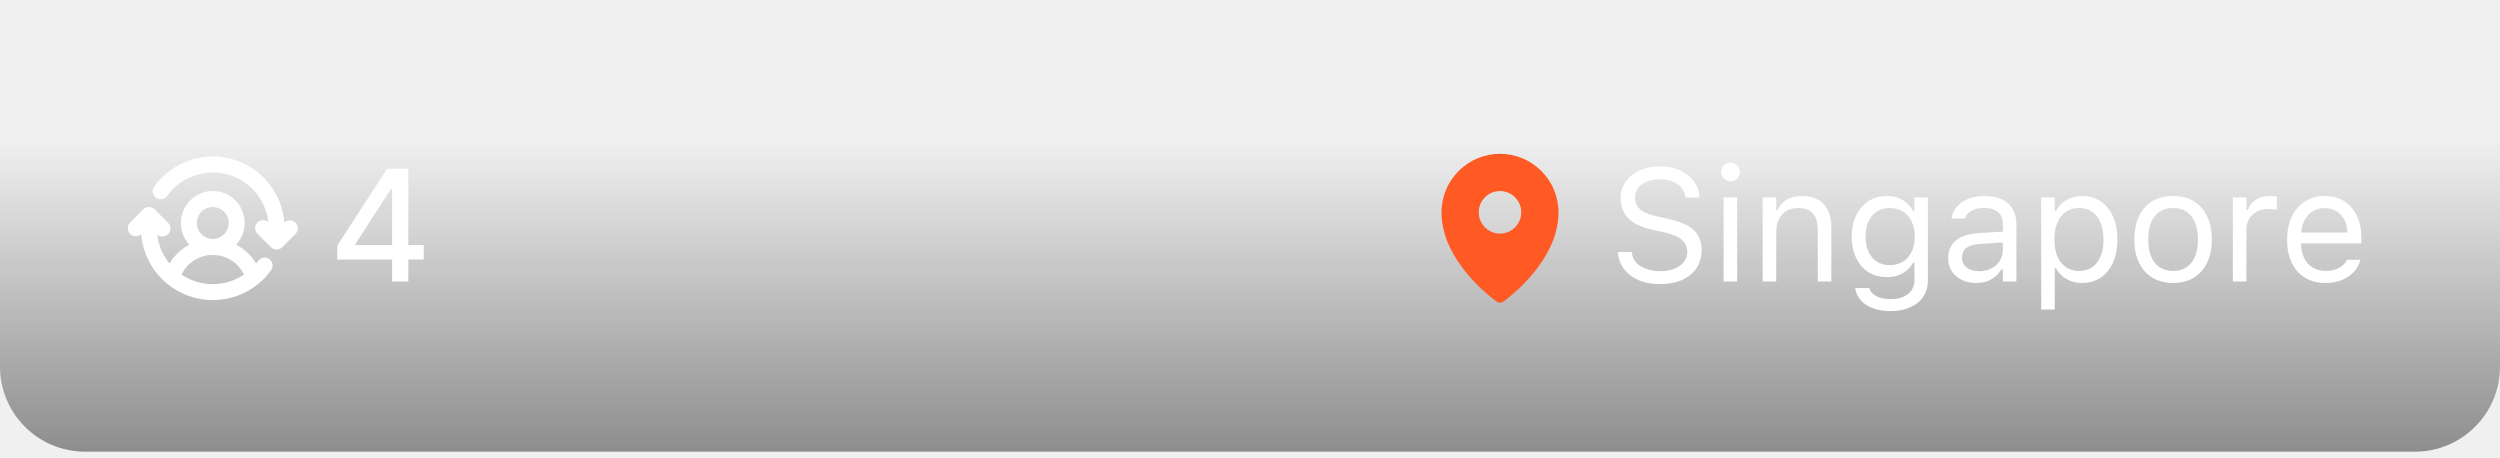
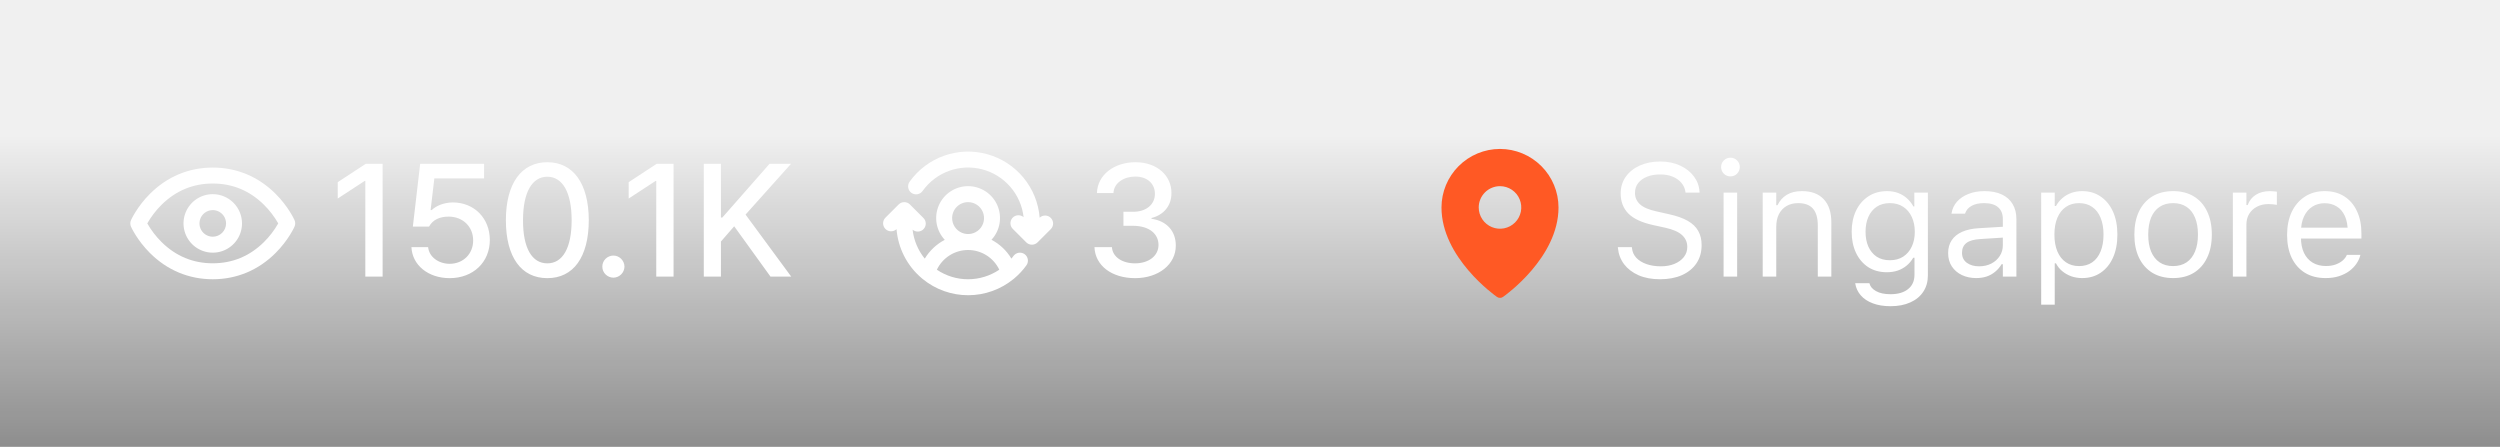
- <svg xmlns="http://www.w3.org/2000/svg" width="235" height="43" viewBox="0 0 235 43" fill="none">
-   <g clip-path="url(#clip0_722_890)">
-     <rect y="1.823" width="235" height="40.635" fill="url(#paint0_linear_722_890)" />
-     <path d="M25.312 24.349C25.232 24.292 25.142 24.251 25.046 24.228C24.95 24.206 24.851 24.202 24.753 24.218C24.656 24.234 24.563 24.269 24.479 24.321C24.395 24.373 24.322 24.441 24.265 24.521C24.204 24.607 24.14 24.69 24.074 24.771C23.625 24.018 22.976 23.404 22.199 22.998C22.597 22.57 22.861 22.035 22.958 21.459C23.056 20.883 22.984 20.291 22.75 19.756C22.516 19.22 22.131 18.765 21.642 18.445C21.153 18.126 20.581 17.956 19.997 17.956C19.413 17.957 18.842 18.128 18.354 18.449C17.865 18.77 17.481 19.226 17.249 19.762C17.016 20.298 16.945 20.89 17.044 21.465C17.143 22.041 17.408 22.575 17.807 23.003C17.031 23.409 16.382 24.019 15.928 24.768C15.293 23.99 14.896 23.045 14.784 22.046C14.933 22.174 15.126 22.238 15.322 22.224C15.517 22.211 15.7 22.122 15.83 21.976C15.961 21.83 16.029 21.639 16.021 21.443C16.012 21.247 15.927 21.063 15.784 20.929L14.534 19.679C14.465 19.609 14.382 19.553 14.291 19.516C14.2 19.478 14.102 19.458 14.003 19.458C13.904 19.458 13.807 19.478 13.715 19.516C13.624 19.553 13.541 19.609 13.472 19.679L12.222 20.929C12.086 21.07 12.01 21.258 12.011 21.454C12.012 21.649 12.089 21.837 12.226 21.977C12.364 22.116 12.55 22.196 12.746 22.2C12.941 22.204 13.131 22.131 13.274 21.998C13.345 22.882 13.589 23.743 13.994 24.533C14.399 25.322 14.955 26.024 15.631 26.598C15.667 26.635 15.706 26.668 15.749 26.696C16.954 27.678 18.462 28.212 20.016 28.209C21.571 28.206 23.076 27.666 24.278 26.68C24.306 26.66 24.333 26.638 24.358 26.614C24.782 26.256 25.16 25.848 25.483 25.398C25.541 25.318 25.582 25.227 25.605 25.131C25.628 25.035 25.631 24.936 25.615 24.838C25.599 24.741 25.564 24.648 25.512 24.564C25.46 24.48 25.392 24.407 25.312 24.349ZM20 19.458C20.297 19.458 20.587 19.546 20.833 19.711C21.08 19.876 21.272 20.11 21.386 20.384C21.499 20.658 21.529 20.96 21.471 21.251C21.413 21.542 21.27 21.809 21.061 22.019C20.851 22.229 20.584 22.372 20.293 22.429C20.002 22.487 19.7 22.458 19.426 22.344C19.152 22.23 18.918 22.038 18.753 21.792C18.588 21.545 18.5 21.255 18.5 20.958C18.5 20.56 18.658 20.179 18.939 19.898C19.221 19.616 19.602 19.458 20 19.458ZM20 26.708C18.954 26.709 17.932 26.397 17.066 25.81C17.33 25.256 17.746 24.788 18.265 24.46C18.785 24.133 19.386 23.959 20 23.959C20.614 23.959 21.215 24.133 21.735 24.46C22.254 24.788 22.669 25.256 22.934 25.81C22.067 26.395 21.045 26.707 20 26.708ZM27.78 21.989L26.53 23.239C26.461 23.309 26.378 23.364 26.287 23.402C26.196 23.44 26.098 23.459 25.999 23.459C25.901 23.459 25.803 23.44 25.712 23.402C25.62 23.364 25.538 23.309 25.468 23.239L24.218 21.989C24.075 21.855 23.99 21.67 23.982 21.475C23.973 21.279 24.041 21.087 24.172 20.942C24.303 20.796 24.485 20.706 24.681 20.693C24.876 20.68 25.069 20.744 25.218 20.871C25.1 19.816 24.665 18.822 23.97 18.019C23.276 17.216 22.354 16.643 21.326 16.375C20.299 16.107 19.215 16.156 18.216 16.517C17.218 16.878 16.352 17.533 15.734 18.396C15.678 18.479 15.605 18.55 15.521 18.605C15.437 18.66 15.343 18.697 15.244 18.715C15.145 18.733 15.044 18.73 14.946 18.708C14.848 18.686 14.755 18.644 14.674 18.586C14.592 18.527 14.524 18.453 14.471 18.367C14.419 18.281 14.384 18.186 14.37 18.087C14.355 17.987 14.36 17.886 14.386 17.789C14.411 17.692 14.455 17.601 14.516 17.521C15.323 16.397 16.455 15.548 17.759 15.089C19.064 14.63 20.478 14.583 21.81 14.954C23.143 15.325 24.329 16.096 25.209 17.163C26.088 18.23 26.619 19.542 26.729 20.921C26.872 20.787 27.061 20.714 27.257 20.718C27.452 20.722 27.639 20.802 27.776 20.942C27.913 21.081 27.991 21.269 27.992 21.465C27.992 21.66 27.917 21.849 27.78 21.989V21.989Z" fill="white" />
-     <path d="M31.703 24.393V23.089L36.391 15.853H38.383V23.03H39.833V24.393H38.383V26.458H36.859V24.393H31.703ZM33.402 23.03H36.859V17.772H36.742L33.402 22.943V23.03Z" fill="white" />
-     <path d="M141 14.458C139.542 14.46 138.144 15.04 137.113 16.071C136.082 17.102 135.502 18.5 135.5 19.958C135.5 24.665 140.5 28.219 140.713 28.368C140.797 28.427 140.897 28.458 141 28.458C141.103 28.458 141.203 28.427 141.287 28.368C141.5 28.219 146.5 24.665 146.5 19.958C146.498 18.5 145.918 17.102 144.887 16.071C143.856 15.04 142.458 14.46 141 14.458ZM141 17.958C141.396 17.958 141.782 18.076 142.111 18.295C142.44 18.515 142.696 18.827 142.848 19.193C142.999 19.558 143.039 19.96 142.962 20.348C142.884 20.736 142.694 21.093 142.414 21.372C142.135 21.652 141.778 21.843 141.39 21.92C141.002 21.997 140.6 21.957 140.235 21.806C139.869 21.655 139.557 21.398 139.337 21.069C139.117 20.741 139 20.354 139 19.958C139 19.428 139.211 18.919 139.586 18.544C139.961 18.169 140.47 17.958 141 17.958Z" fill="#FF5924" />
-     <path d="M156.048 26.707C155.276 26.707 154.603 26.583 154.026 26.334C153.455 26.08 153.001 25.733 152.664 25.294C152.332 24.849 152.139 24.342 152.085 23.77L152.078 23.69H153.396L153.404 23.77C153.438 24.122 153.572 24.427 153.807 24.686C154.046 24.94 154.363 25.137 154.759 25.279C155.159 25.421 155.613 25.491 156.121 25.491C156.6 25.491 157.024 25.416 157.396 25.264C157.771 25.108 158.067 24.893 158.282 24.62C158.497 24.346 158.604 24.032 158.604 23.675V23.668C158.604 23.228 158.443 22.86 158.121 22.562C157.798 22.259 157.273 22.027 156.546 21.866L155.374 21.61C154.314 21.375 153.543 21.014 153.06 20.526C152.581 20.032 152.342 19.403 152.342 18.636V18.629C152.347 18.043 152.505 17.525 152.818 17.076C153.135 16.627 153.572 16.275 154.129 16.021C154.69 15.767 155.335 15.64 156.062 15.64C156.766 15.64 157.388 15.767 157.93 16.021C158.472 16.27 158.902 16.607 159.219 17.032C159.542 17.457 159.72 17.933 159.754 18.46L159.761 18.563H158.443L158.428 18.468C158.379 18.155 158.252 17.879 158.047 17.64C157.842 17.396 157.569 17.203 157.227 17.061C156.885 16.92 156.485 16.851 156.026 16.856C155.586 16.856 155.191 16.925 154.839 17.061C154.488 17.198 154.207 17.396 153.997 17.654C153.792 17.908 153.689 18.221 153.689 18.592V18.599C153.689 19.019 153.846 19.373 154.158 19.661C154.471 19.95 154.986 20.172 155.704 20.328L156.875 20.592C157.613 20.753 158.206 20.963 158.655 21.221C159.104 21.48 159.432 21.798 159.637 22.174C159.847 22.545 159.952 22.984 159.952 23.492V23.499C159.952 24.158 159.791 24.727 159.468 25.206C159.146 25.684 158.692 26.055 158.106 26.319C157.52 26.578 156.834 26.707 156.048 26.707ZM162.017 26.458V18.563H163.292V26.458H162.017ZM162.662 17.039C162.422 17.039 162.215 16.954 162.039 16.783C161.868 16.607 161.783 16.4 161.783 16.16C161.783 15.916 161.868 15.709 162.039 15.538C162.215 15.367 162.422 15.281 162.662 15.281C162.906 15.281 163.113 15.367 163.284 15.538C163.455 15.709 163.541 15.916 163.541 16.16C163.541 16.4 163.455 16.607 163.284 16.783C163.113 16.954 162.906 17.039 162.662 17.039ZM165.694 26.458V18.563H166.968V19.749H167.085C167.286 19.329 167.574 19.005 167.95 18.775C168.326 18.541 168.804 18.424 169.385 18.424C170.274 18.424 170.955 18.677 171.429 19.185C171.907 19.688 172.146 20.408 172.146 21.346V26.458H170.872V21.654C170.872 20.941 170.721 20.413 170.418 20.072C170.12 19.725 169.656 19.552 169.026 19.552C168.606 19.552 168.243 19.642 167.935 19.823C167.627 20.003 167.388 20.259 167.217 20.592C167.051 20.924 166.968 21.322 166.968 21.785V26.458H165.694ZM177.706 29.241C177.071 29.241 176.517 29.151 176.043 28.971C175.569 28.795 175.191 28.543 174.908 28.216C174.629 27.894 174.456 27.518 174.388 27.088L174.402 27.081H175.721L175.728 27.088C175.796 27.386 176.001 27.63 176.343 27.821C176.685 28.016 177.139 28.113 177.706 28.113C178.414 28.113 178.965 27.952 179.361 27.63C179.761 27.313 179.961 26.863 179.961 26.282V24.686H179.844C179.678 24.974 179.471 25.221 179.222 25.425C178.973 25.631 178.692 25.787 178.379 25.894C178.067 25.997 177.73 26.048 177.369 26.048C176.69 26.048 176.102 25.887 175.604 25.565C175.11 25.238 174.729 24.788 174.461 24.217C174.192 23.646 174.058 22.991 174.058 22.254V22.239C174.058 21.502 174.192 20.848 174.461 20.277C174.734 19.7 175.12 19.249 175.618 18.922C176.116 18.59 176.709 18.424 177.398 18.424C177.769 18.424 178.111 18.482 178.423 18.599C178.736 18.717 179.012 18.883 179.251 19.097C179.495 19.312 179.698 19.569 179.859 19.866H179.947V18.563H181.221V26.348C181.221 26.934 181.077 27.445 180.789 27.879C180.506 28.314 180.101 28.648 179.573 28.883C179.046 29.122 178.423 29.241 177.706 29.241ZM177.647 24.92C178.135 24.92 178.553 24.808 178.899 24.583C179.251 24.354 179.52 24.039 179.705 23.638C179.896 23.238 179.991 22.777 179.991 22.254V22.239C179.991 21.717 179.896 21.253 179.705 20.848C179.52 20.443 179.251 20.125 178.899 19.896C178.553 19.666 178.135 19.552 177.647 19.552C177.159 19.552 176.744 19.666 176.402 19.896C176.065 20.125 175.806 20.443 175.625 20.848C175.45 21.253 175.362 21.717 175.362 22.239V22.254C175.362 22.777 175.45 23.238 175.625 23.638C175.806 24.039 176.065 24.354 176.402 24.583C176.744 24.808 177.159 24.92 177.647 24.92ZM185.762 26.597C185.264 26.597 184.815 26.502 184.415 26.312C184.019 26.121 183.704 25.85 183.47 25.499C183.24 25.147 183.125 24.732 183.125 24.254V24.239C183.125 23.77 183.238 23.37 183.462 23.038C183.687 22.701 184.014 22.437 184.444 22.247C184.874 22.056 185.394 21.944 186.004 21.91L188.904 21.734V22.752L186.158 22.928C185.557 22.962 185.118 23.087 184.839 23.302C184.566 23.516 184.429 23.819 184.429 24.21V24.224C184.429 24.625 184.581 24.937 184.883 25.162C185.186 25.382 185.567 25.491 186.026 25.491C186.46 25.491 186.846 25.406 187.183 25.235C187.52 25.059 187.784 24.823 187.974 24.525C188.169 24.227 188.267 23.89 188.267 23.514V21.053C188.267 20.565 188.118 20.194 187.82 19.94C187.527 19.681 187.085 19.552 186.495 19.552C186.021 19.552 185.633 19.637 185.33 19.808C185.027 19.974 184.825 20.211 184.722 20.518L184.715 20.54H183.44L183.448 20.496C183.516 20.081 183.687 19.72 183.96 19.412C184.239 19.1 184.598 18.858 185.037 18.687C185.477 18.512 185.977 18.424 186.539 18.424C187.183 18.424 187.728 18.529 188.172 18.738C188.621 18.948 188.96 19.251 189.19 19.647C189.424 20.037 189.542 20.506 189.542 21.053V26.458H188.267V25.294H188.15C187.984 25.572 187.781 25.809 187.542 26.004C187.308 26.2 187.042 26.348 186.744 26.451C186.446 26.549 186.119 26.597 185.762 26.597ZM191.871 29.095V18.563H193.145V19.823H193.262C193.423 19.529 193.626 19.28 193.87 19.075C194.114 18.866 194.393 18.704 194.705 18.592C195.018 18.48 195.357 18.424 195.723 18.424C196.392 18.424 196.973 18.595 197.466 18.936C197.964 19.273 198.35 19.747 198.624 20.357C198.897 20.968 199.034 21.683 199.034 22.503V22.518C199.034 23.343 198.897 24.061 198.624 24.671C198.35 25.282 197.964 25.755 197.466 26.092C196.973 26.429 196.392 26.597 195.723 26.597C195.362 26.597 195.02 26.541 194.698 26.429C194.38 26.312 194.097 26.151 193.848 25.946C193.604 25.741 193.409 25.496 193.262 25.213H193.145V29.095H191.871ZM195.43 25.47C195.914 25.47 196.326 25.352 196.668 25.118C197.01 24.879 197.271 24.539 197.452 24.1C197.637 23.655 197.73 23.128 197.73 22.518V22.503C197.73 21.888 197.637 21.361 197.452 20.921C197.271 20.482 197.01 20.145 196.668 19.91C196.326 19.671 195.914 19.552 195.43 19.552C194.952 19.552 194.539 19.671 194.192 19.91C193.846 20.15 193.58 20.489 193.394 20.928C193.208 21.368 193.116 21.893 193.116 22.503V22.518C193.116 23.123 193.208 23.648 193.394 24.093C193.58 24.532 193.846 24.871 194.192 25.111C194.539 25.35 194.952 25.47 195.43 25.47ZM204.271 26.597C203.523 26.597 202.876 26.434 202.33 26.107C201.788 25.775 201.368 25.303 201.07 24.693C200.777 24.083 200.63 23.358 200.63 22.518V22.503C200.63 21.658 200.777 20.931 201.07 20.321C201.368 19.71 201.788 19.241 202.33 18.914C202.876 18.587 203.523 18.424 204.271 18.424C205.022 18.424 205.669 18.587 206.211 18.914C206.753 19.241 207.171 19.71 207.464 20.321C207.762 20.931 207.911 21.658 207.911 22.503V22.518C207.911 23.358 207.762 24.083 207.464 24.693C207.171 25.303 206.753 25.775 206.211 26.107C205.669 26.434 205.022 26.597 204.271 26.597ZM204.271 25.47C204.769 25.47 205.191 25.352 205.538 25.118C205.884 24.884 206.148 24.547 206.329 24.107C206.514 23.668 206.607 23.138 206.607 22.518V22.503C206.607 21.878 206.514 21.346 206.329 20.907C206.148 20.467 205.884 20.133 205.538 19.903C205.191 19.669 204.769 19.552 204.271 19.552C203.772 19.552 203.35 19.669 203.003 19.903C202.657 20.133 202.391 20.467 202.205 20.907C202.024 21.346 201.934 21.878 201.934 22.503V22.518C201.934 23.138 202.024 23.668 202.205 24.107C202.391 24.547 202.657 24.884 203.003 25.118C203.35 25.352 203.772 25.47 204.271 25.47ZM209.888 26.458V18.563H211.163V19.735H211.28C211.431 19.32 211.688 18.997 212.049 18.768C212.41 18.538 212.857 18.424 213.389 18.424C213.511 18.424 213.631 18.431 213.748 18.446C213.87 18.455 213.963 18.465 214.026 18.475V19.713C213.895 19.688 213.765 19.671 213.638 19.661C213.516 19.647 213.384 19.639 213.243 19.639C212.837 19.639 212.479 19.72 212.166 19.881C211.854 20.042 211.607 20.267 211.426 20.555C211.25 20.843 211.163 21.18 211.163 21.566V26.458H209.888ZM218.604 26.597C217.852 26.597 217.205 26.431 216.663 26.099C216.126 25.767 215.711 25.299 215.418 24.693C215.13 24.083 214.986 23.365 214.986 22.54V22.532C214.986 21.717 215.13 21.002 215.418 20.387C215.711 19.771 216.124 19.29 216.656 18.944C217.188 18.597 217.811 18.424 218.523 18.424C219.241 18.424 219.856 18.59 220.369 18.922C220.887 19.254 221.282 19.718 221.556 20.313C221.834 20.904 221.973 21.593 221.973 22.379V22.877H215.645V21.859H221.321L220.691 22.789V22.283C220.691 21.663 220.599 21.153 220.413 20.753C220.228 20.352 219.971 20.054 219.644 19.859C219.317 19.659 218.941 19.559 218.516 19.559C218.091 19.559 217.71 19.664 217.374 19.874C217.042 20.079 216.778 20.384 216.583 20.789C216.387 21.195 216.29 21.693 216.29 22.283V22.789C216.29 23.35 216.385 23.831 216.575 24.232C216.766 24.627 217.037 24.932 217.388 25.147C217.74 25.357 218.155 25.462 218.633 25.462C218.99 25.462 219.3 25.413 219.563 25.316C219.827 25.218 220.044 25.093 220.215 24.942C220.386 24.791 220.506 24.637 220.574 24.481L220.604 24.415H221.878L221.863 24.473C221.795 24.742 221.673 25.003 221.497 25.257C221.326 25.506 221.104 25.733 220.831 25.938C220.557 26.138 220.232 26.3 219.856 26.422C219.485 26.539 219.068 26.597 218.604 26.597Z" fill="white" />
-   </g>
+ <svg xmlns="http://www.w3.org/2000/svg" width="235" height="42" viewBox="0 0 235 42" fill="none">
+   <rect y="1.365" width="235" height="40.635" fill="url(#paint0_linear_732_982)" />
+   <path d="M27.687 20.696C27.664 20.645 27.117 19.429 25.907 18.22C24.289 16.604 22.25 15.75 20 15.75C17.75 15.75 15.71 16.604 14.094 18.22C12.885 19.429 12.337 20.645 12.312 20.696C12.27 20.792 12.248 20.895 12.248 21C12.248 21.105 12.27 21.209 12.312 21.305C12.335 21.356 12.883 22.571 14.093 23.781C15.71 25.396 17.75 26.25 20 26.25C22.25 26.25 24.289 25.396 25.905 23.781C27.115 22.571 27.662 21.356 27.685 21.305C27.728 21.209 27.75 21.105 27.75 21C27.751 20.896 27.729 20.792 27.687 20.696ZM24.808 22.758C23.467 24.079 21.849 24.75 20 24.75C18.15 24.75 16.533 24.079 15.193 22.758C14.666 22.236 14.212 21.645 13.845 21C14.212 20.356 14.666 19.765 15.193 19.243C16.534 17.921 18.15 17.25 20 17.25C21.849 17.25 23.466 17.921 24.807 19.243C25.334 19.765 25.787 20.356 26.155 21C25.787 21.644 25.334 22.236 24.807 22.758L24.808 22.758ZM20 18.25C19.456 18.25 18.924 18.411 18.472 18.713C18.02 19.016 17.667 19.445 17.459 19.948C17.251 20.45 17.197 21.003 17.303 21.537C17.409 22.07 17.671 22.56 18.055 22.945C18.44 23.329 18.93 23.591 19.463 23.697C19.997 23.803 20.55 23.749 21.052 23.541C21.555 23.332 21.984 22.98 22.286 22.528C22.588 22.076 22.75 21.544 22.75 21C22.749 20.271 22.459 19.572 21.943 19.056C21.428 18.541 20.729 18.251 20 18.25ZM20 22.25C19.753 22.25 19.511 22.177 19.305 22.039C19.1 21.902 18.939 21.707 18.845 21.478C18.75 21.25 18.726 20.999 18.774 20.756C18.822 20.514 18.941 20.291 19.116 20.116C19.291 19.941 19.513 19.822 19.756 19.774C19.998 19.726 20.25 19.75 20.478 19.845C20.706 19.94 20.902 20.1 21.039 20.305C21.176 20.511 21.25 20.753 21.25 21C21.25 21.331 21.118 21.649 20.884 21.884C20.649 22.118 20.331 22.25 20 22.25Z" fill="white" />
+   <path d="M35.966 15.395V26H34.34V17.006H34.281L31.747 18.661V17.123L34.384 15.395H35.966ZM42.265 26.146C40.258 26.146 38.749 24.923 38.676 23.231H40.243C40.331 24.132 41.195 24.791 42.265 24.799C43.554 24.791 44.477 23.861 44.477 22.602C44.477 21.312 43.524 20.375 42.191 20.36C41.342 20.36 40.69 20.646 40.331 21.298H38.808L39.496 15.395H45.502V16.771H40.829L40.477 19.745H40.58C41.02 19.32 41.767 19.035 42.572 19.027C44.572 19.035 46.044 20.514 46.044 22.558C46.044 24.645 44.477 26.146 42.265 26.146ZM51.449 26.146C48.996 26.146 47.553 24.169 47.553 20.697C47.553 17.248 49.01 15.248 51.449 15.248C53.881 15.248 55.338 17.248 55.346 20.697C55.338 24.169 53.903 26.146 51.449 26.146ZM49.164 20.697C49.157 23.341 50.014 24.755 51.449 24.755C52.877 24.755 53.734 23.341 53.734 20.697C53.734 18.061 52.87 16.618 51.449 16.61C50.021 16.618 49.164 18.061 49.164 20.697ZM57.66 26.102C57.089 26.095 56.613 25.634 56.62 25.062C56.613 24.491 57.089 24.023 57.66 24.023C58.224 24.023 58.693 24.491 58.7 25.062C58.693 25.634 58.224 26.095 57.66 26.102ZM63.315 15.395V26H61.688V17.006H61.63L59.096 18.661V17.123L61.732 15.395H63.315ZM66.156 26V15.395H67.768V20.448H67.899L72.338 15.395H74.359L70.082 20.17L74.374 26H72.426L69.013 21.269L67.768 22.704V26H66.156Z" fill="white" />
+   <path d="M96.312 23.891C96.232 23.834 96.142 23.792 96.046 23.77C95.95 23.747 95.85 23.744 95.753 23.76C95.656 23.776 95.563 23.811 95.479 23.863C95.395 23.915 95.322 23.982 95.265 24.062C95.204 24.148 95.14 24.232 95.074 24.312C94.625 23.56 93.976 22.946 93.199 22.539C93.597 22.111 93.861 21.576 93.958 21C94.056 20.425 93.984 19.833 93.75 19.297C93.516 18.762 93.131 18.307 92.642 17.987C92.153 17.668 91.582 17.498 90.997 17.498C90.413 17.499 89.842 17.67 89.354 17.991C88.865 18.311 88.481 18.768 88.249 19.304C88.016 19.84 87.945 20.432 88.044 21.007C88.143 21.583 88.408 22.117 88.807 22.544C88.031 22.951 87.382 23.561 86.928 24.31C86.293 23.532 85.896 22.587 85.784 21.588C85.933 21.715 86.126 21.779 86.322 21.766C86.517 21.753 86.7 21.664 86.83 21.518C86.961 21.372 87.029 21.181 87.021 20.985C87.012 20.789 86.927 20.605 86.784 20.471L85.534 19.221C85.465 19.151 85.382 19.095 85.291 19.057C85.2 19.02 85.102 19 85.003 19C84.904 19 84.807 19.02 84.715 19.057C84.624 19.095 84.541 19.151 84.472 19.221L83.222 20.471C83.086 20.611 83.01 20.8 83.011 20.995C83.012 21.191 83.089 21.379 83.226 21.518C83.364 21.658 83.55 21.738 83.746 21.742C83.941 21.746 84.131 21.673 84.274 21.539C84.345 22.424 84.59 23.285 84.994 24.075C85.398 24.864 85.955 25.566 86.631 26.14C86.667 26.177 86.706 26.209 86.749 26.238C87.954 27.22 89.462 27.754 91.016 27.751C92.571 27.748 94.076 27.208 95.278 26.222C95.306 26.201 95.333 26.179 95.358 26.156C95.782 25.798 96.16 25.39 96.483 24.939C96.541 24.859 96.582 24.769 96.605 24.673C96.627 24.577 96.631 24.477 96.615 24.38C96.599 24.283 96.564 24.189 96.513 24.105C96.46 24.022 96.392 23.949 96.312 23.891ZM91 19C91.297 19 91.587 19.088 91.833 19.253C92.08 19.418 92.272 19.652 92.386 19.926C92.499 20.2 92.529 20.502 92.471 20.793C92.413 21.084 92.27 21.351 92.061 21.561C91.851 21.77 91.584 21.913 91.293 21.971C91.002 22.029 90.7 21.999 90.426 21.886C90.152 21.772 89.918 21.58 89.753 21.333C89.588 21.087 89.5 20.797 89.5 20.5C89.5 20.102 89.658 19.721 89.939 19.439C90.221 19.158 90.602 19 91 19ZM91 26.25C89.954 26.251 88.932 25.938 88.066 25.352C88.33 24.798 88.746 24.33 89.265 24.002C89.784 23.674 90.386 23.5 91 23.5C91.614 23.5 92.215 23.674 92.734 24.002C93.254 24.33 93.669 24.798 93.934 25.352C93.067 25.936 92.045 26.249 91 26.25ZM98.781 21.531L97.531 22.781C97.461 22.851 97.378 22.906 97.287 22.944C97.196 22.982 97.098 23.001 96.999 23.001C96.901 23.001 96.803 22.982 96.712 22.944C96.621 22.906 96.538 22.851 96.468 22.781L95.218 21.531C95.075 21.397 94.99 21.212 94.982 21.016C94.973 20.821 95.041 20.629 95.172 20.483C95.303 20.337 95.485 20.248 95.681 20.235C95.876 20.222 96.069 20.286 96.218 20.413C96.1 19.358 95.665 18.363 94.97 17.561C94.275 16.758 93.354 16.185 92.326 15.916C91.299 15.648 90.215 15.698 89.216 16.059C88.218 16.42 87.352 17.075 86.734 17.938C86.678 18.021 86.605 18.092 86.521 18.147C86.437 18.202 86.343 18.239 86.244 18.257C86.145 18.274 86.044 18.272 85.946 18.25C85.848 18.228 85.755 18.186 85.674 18.128C85.592 18.069 85.523 17.994 85.471 17.909C85.419 17.823 85.385 17.728 85.37 17.628C85.355 17.529 85.36 17.428 85.386 17.331C85.411 17.233 85.455 17.142 85.516 17.062C86.323 15.939 87.455 15.09 88.759 14.631C90.064 14.172 91.478 14.125 92.81 14.496C94.143 14.867 95.329 15.638 96.209 16.705C97.088 17.772 97.619 19.084 97.729 20.462C97.871 20.329 98.061 20.256 98.257 20.26C98.452 20.264 98.639 20.344 98.776 20.484C98.913 20.623 98.991 20.811 98.992 21.006C98.992 21.202 98.917 21.391 98.781 21.531V21.531Z" fill="white" />
+   <path d="M106.702 26.146C104.505 26.146 102.945 24.967 102.879 23.231H104.52C104.578 24.162 105.501 24.755 106.688 24.755C107.969 24.755 108.899 24.059 108.899 23.026C108.899 21.979 108.028 21.232 106.512 21.225H105.604V19.906H106.512C107.72 19.914 108.562 19.24 108.562 18.222C108.562 17.255 107.837 16.596 106.717 16.596C105.655 16.596 104.703 17.189 104.666 18.148H103.113C103.157 16.42 104.754 15.248 106.731 15.248C108.819 15.248 110.13 16.566 110.115 18.134C110.13 19.342 109.383 20.206 108.24 20.492V20.565C109.69 20.77 110.533 21.745 110.525 23.085C110.533 24.85 108.899 26.146 106.702 26.146Z" fill="white" />
+   <path d="M141 14C139.542 14.002 138.144 14.582 137.113 15.613C136.082 16.644 135.502 18.042 135.5 19.5C135.5 24.206 140.5 27.761 140.713 27.909C140.797 27.968 140.897 28 141 28C141.103 28 141.203 27.968 141.287 27.909C141.5 27.761 146.5 24.206 146.5 19.5C146.498 18.042 145.918 16.644 144.887 15.613C143.856 14.582 142.458 14.002 141 14ZM141 17.5C141.396 17.5 141.782 17.617 142.111 17.837C142.44 18.057 142.696 18.369 142.848 18.735C142.999 19.1 143.039 19.502 142.962 19.89C142.884 20.278 142.694 20.634 142.414 20.914C142.135 21.194 141.778 21.384 141.39 21.462C141.002 21.539 140.6 21.499 140.235 21.348C139.869 21.196 139.557 20.94 139.337 20.611C139.117 20.282 139 19.896 139 19.5C139 18.97 139.211 18.461 139.586 18.086C139.961 17.711 140.47 17.5 141 17.5Z" fill="#FF5924" />
+   <path d="M156.048 26.249C155.276 26.249 154.603 26.125 154.026 25.875C153.455 25.622 153.001 25.275 152.664 24.835C152.332 24.391 152.139 23.883 152.085 23.312L152.078 23.231H153.396L153.404 23.312C153.438 23.664 153.572 23.969 153.807 24.227C154.046 24.481 154.363 24.679 154.759 24.821C155.159 24.962 155.613 25.033 156.121 25.033C156.6 25.033 157.024 24.957 157.396 24.806C157.771 24.65 158.067 24.435 158.282 24.162C158.497 23.888 158.604 23.573 158.604 23.217V23.209C158.604 22.77 158.443 22.401 158.121 22.104C157.798 21.801 157.273 21.569 156.546 21.408L155.374 21.151C154.314 20.917 153.543 20.556 153.06 20.067C152.581 19.574 152.342 18.944 152.342 18.178V18.17C152.347 17.584 152.505 17.067 152.818 16.618C153.135 16.169 153.572 15.817 154.129 15.563C154.69 15.309 155.335 15.182 156.062 15.182C156.766 15.182 157.388 15.309 157.93 15.563C158.472 15.812 158.902 16.149 159.219 16.574C159.542 16.998 159.72 17.475 159.754 18.002L159.761 18.105H158.443L158.428 18.009C158.379 17.697 158.252 17.421 158.047 17.182C157.842 16.938 157.569 16.745 157.227 16.603C156.885 16.461 156.485 16.393 156.026 16.398C155.586 16.398 155.191 16.466 154.839 16.603C154.488 16.74 154.207 16.938 153.997 17.196C153.792 17.45 153.689 17.763 153.689 18.134V18.141C153.689 18.561 153.846 18.915 154.158 19.203C154.471 19.491 154.986 19.713 155.704 19.87L156.875 20.133C157.613 20.294 158.206 20.504 158.655 20.763C159.104 21.022 159.432 21.339 159.637 21.715C159.847 22.086 159.952 22.526 159.952 23.034V23.041C159.952 23.7 159.791 24.269 159.468 24.748C159.146 25.226 158.692 25.597 158.106 25.861C157.52 26.12 156.834 26.249 156.048 26.249ZM162.017 26V18.105H163.292V26H162.017ZM162.662 16.581C162.422 16.581 162.215 16.496 162.039 16.325C161.868 16.149 161.783 15.941 161.783 15.702C161.783 15.458 161.868 15.251 162.039 15.08C162.215 14.909 162.422 14.823 162.662 14.823C162.906 14.823 163.113 14.909 163.284 15.08C163.455 15.251 163.541 15.458 163.541 15.702C163.541 15.941 163.455 16.149 163.284 16.325C163.113 16.496 162.906 16.581 162.662 16.581ZM165.694 26V18.105H166.968V19.291H167.085C167.286 18.871 167.574 18.546 167.95 18.317C168.326 18.082 168.804 17.965 169.385 17.965C170.274 17.965 170.955 18.219 171.429 18.727C171.907 19.23 172.146 19.95 172.146 20.888V26H170.872V21.195C170.872 20.482 170.721 19.955 170.418 19.613C170.12 19.267 169.656 19.093 169.026 19.093C168.606 19.093 168.243 19.184 167.935 19.364C167.627 19.545 167.388 19.801 167.217 20.133C167.051 20.465 166.968 20.863 166.968 21.327V26H165.694ZM177.706 28.783C177.071 28.783 176.517 28.693 176.043 28.512C175.569 28.336 175.191 28.085 174.908 27.758C174.629 27.436 174.456 27.06 174.388 26.63L174.402 26.623H175.721L175.728 26.63C175.796 26.928 176.001 27.172 176.343 27.362C176.685 27.558 177.139 27.655 177.706 27.655C178.414 27.655 178.965 27.494 179.361 27.172C179.761 26.855 179.961 26.405 179.961 25.824V24.227H179.844C179.678 24.516 179.471 24.762 179.222 24.967C178.973 25.172 178.692 25.329 178.379 25.436C178.067 25.539 177.73 25.59 177.369 25.59C176.69 25.59 176.102 25.429 175.604 25.106C175.11 24.779 174.729 24.33 174.461 23.759C174.192 23.188 174.058 22.533 174.058 21.796V21.781C174.058 21.044 174.192 20.39 174.461 19.818C174.734 19.242 175.12 18.791 175.618 18.463C176.116 18.131 176.709 17.965 177.398 17.965C177.769 17.965 178.111 18.024 178.423 18.141C178.736 18.258 179.012 18.424 179.251 18.639C179.495 18.854 179.698 19.11 179.859 19.408H179.947V18.105H181.221V25.89C181.221 26.476 181.077 26.986 180.789 27.421C180.506 27.855 180.101 28.19 179.573 28.424C179.046 28.664 178.423 28.783 177.706 28.783ZM177.647 24.462C178.135 24.462 178.553 24.35 178.899 24.125C179.251 23.895 179.52 23.581 179.705 23.18C179.896 22.78 179.991 22.318 179.991 21.796V21.781C179.991 21.259 179.896 20.795 179.705 20.39C179.52 19.984 179.251 19.667 178.899 19.438C178.553 19.208 178.135 19.093 177.647 19.093C177.159 19.093 176.744 19.208 176.402 19.438C176.065 19.667 175.806 19.984 175.625 20.39C175.45 20.795 175.362 21.259 175.362 21.781V21.796C175.362 22.318 175.45 22.78 175.625 23.18C175.806 23.581 176.065 23.895 176.402 24.125C176.744 24.35 177.159 24.462 177.647 24.462ZM185.762 26.139C185.264 26.139 184.815 26.044 184.415 25.854C184.019 25.663 183.704 25.392 183.47 25.041C183.24 24.689 183.125 24.274 183.125 23.795V23.781C183.125 23.312 183.238 22.912 183.462 22.58C183.687 22.243 184.014 21.979 184.444 21.789C184.874 21.598 185.394 21.486 186.004 21.452L188.904 21.276V22.294L186.158 22.47C185.557 22.504 185.118 22.628 184.839 22.843C184.566 23.058 184.429 23.361 184.429 23.752V23.766C184.429 24.166 184.581 24.479 184.883 24.704C185.186 24.923 185.567 25.033 186.026 25.033C186.46 25.033 186.846 24.948 187.183 24.777C187.52 24.601 187.784 24.364 187.974 24.066C188.169 23.769 188.267 23.432 188.267 23.056V20.595C188.267 20.106 188.118 19.735 187.82 19.481C187.527 19.223 187.085 19.093 186.495 19.093C186.021 19.093 185.633 19.179 185.33 19.35C185.027 19.516 184.825 19.752 184.722 20.06L184.715 20.082H183.44L183.448 20.038C183.516 19.623 183.687 19.262 183.96 18.954C184.239 18.642 184.598 18.4 185.037 18.229C185.477 18.053 185.977 17.965 186.539 17.965C187.183 17.965 187.728 18.07 188.172 18.28C188.621 18.49 188.96 18.793 189.19 19.189C189.424 19.579 189.542 20.048 189.542 20.595V26H188.267V24.835H188.15C187.984 25.114 187.781 25.351 187.542 25.546C187.308 25.741 187.042 25.89 186.744 25.993C186.446 26.09 186.119 26.139 185.762 26.139ZM191.871 28.637V18.105H193.145V19.364H193.262C193.423 19.071 193.626 18.822 193.87 18.617C194.114 18.407 194.393 18.246 194.705 18.134C195.018 18.021 195.357 17.965 195.723 17.965C196.392 17.965 196.973 18.136 197.466 18.478C197.964 18.815 198.35 19.289 198.624 19.899C198.897 20.509 199.034 21.225 199.034 22.045V22.06C199.034 22.885 198.897 23.602 198.624 24.213C198.35 24.823 197.964 25.297 197.466 25.634C196.973 25.971 196.392 26.139 195.723 26.139C195.362 26.139 195.02 26.083 194.698 25.971C194.38 25.854 194.097 25.692 193.848 25.487C193.604 25.282 193.409 25.038 193.262 24.755H193.145V28.637H191.871ZM195.43 25.011C195.914 25.011 196.326 24.894 196.668 24.66C197.01 24.42 197.271 24.081 197.452 23.642C197.637 23.197 197.73 22.67 197.73 22.06V22.045C197.73 21.43 197.637 20.902 197.452 20.463C197.271 20.023 197.01 19.686 196.668 19.452C196.326 19.213 195.914 19.093 195.43 19.093C194.952 19.093 194.539 19.213 194.192 19.452C193.846 19.691 193.58 20.031 193.394 20.47C193.208 20.91 193.116 21.435 193.116 22.045V22.06C193.116 22.665 193.208 23.19 193.394 23.634C193.58 24.074 193.846 24.413 194.192 24.652C194.539 24.892 194.952 25.011 195.43 25.011ZM204.271 26.139C203.523 26.139 202.876 25.976 202.33 25.648C201.788 25.316 201.368 24.845 201.07 24.235C200.777 23.625 200.63 22.899 200.63 22.06V22.045C200.63 21.2 200.777 20.473 201.07 19.862C201.368 19.252 201.788 18.783 202.33 18.456C202.876 18.129 203.523 17.965 204.271 17.965C205.022 17.965 205.669 18.129 206.211 18.456C206.753 18.783 207.171 19.252 207.464 19.862C207.762 20.473 207.911 21.2 207.911 22.045V22.06C207.911 22.899 207.762 23.625 207.464 24.235C207.171 24.845 206.753 25.316 206.211 25.648C205.669 25.976 205.022 26.139 204.271 26.139ZM204.271 25.011C204.769 25.011 205.191 24.894 205.538 24.66C205.884 24.425 206.148 24.088 206.329 23.649C206.514 23.209 206.607 22.68 206.607 22.06V22.045C206.607 21.42 206.514 20.888 206.329 20.448C206.148 20.009 205.884 19.674 205.538 19.445C205.191 19.21 204.769 19.093 204.271 19.093C203.772 19.093 203.35 19.21 203.003 19.445C202.657 19.674 202.391 20.009 202.205 20.448C202.024 20.888 201.934 21.42 201.934 22.045V22.06C201.934 22.68 202.024 23.209 202.205 23.649C202.391 24.088 202.657 24.425 203.003 24.66C203.35 24.894 203.772 25.011 204.271 25.011ZM209.888 26V18.105H211.163V19.276H211.28C211.431 18.861 211.688 18.539 212.049 18.31C212.41 18.08 212.857 17.965 213.389 17.965C213.511 17.965 213.631 17.973 213.748 17.987C213.87 17.997 213.963 18.007 214.026 18.017V19.254C213.895 19.23 213.765 19.213 213.638 19.203C213.516 19.189 213.384 19.181 213.243 19.181C212.837 19.181 212.479 19.262 212.166 19.423C211.854 19.584 211.607 19.809 211.426 20.097C211.25 20.385 211.163 20.722 211.163 21.107V26H209.888ZM218.604 26.139C217.852 26.139 217.205 25.973 216.663 25.641C216.126 25.309 215.711 24.84 215.418 24.235C215.13 23.625 214.986 22.907 214.986 22.081V22.074C214.986 21.259 215.13 20.544 215.418 19.928C215.711 19.313 216.124 18.832 216.656 18.485C217.188 18.139 217.811 17.965 218.523 17.965C219.241 17.965 219.856 18.131 220.369 18.463C220.887 18.795 221.282 19.259 221.556 19.855C221.834 20.446 221.973 21.134 221.973 21.92V22.419H215.645V21.4H221.321L220.691 22.331V21.825C220.691 21.205 220.599 20.695 220.413 20.294C220.228 19.894 219.971 19.596 219.644 19.401C219.317 19.201 218.941 19.101 218.516 19.101C218.091 19.101 217.71 19.206 217.374 19.416C217.042 19.621 216.778 19.926 216.583 20.331C216.387 20.736 216.29 21.234 216.29 21.825V22.331C216.29 22.892 216.385 23.373 216.575 23.773C216.766 24.169 217.037 24.474 217.388 24.689C217.74 24.899 218.155 25.004 218.633 25.004C218.99 25.004 219.3 24.955 219.563 24.857C219.827 24.76 220.044 24.635 220.215 24.484C220.386 24.332 220.506 24.179 220.574 24.023L220.604 23.956H221.878L221.863 24.015C221.795 24.284 221.673 24.545 221.497 24.799C221.326 25.048 221.104 25.275 220.831 25.48C220.557 25.68 220.232 25.841 219.856 25.963C219.485 26.081 219.068 26.139 218.604 26.139Z" fill="white" />
  <defs>
-     <linearGradient id="paint0_linear_722_890" x1="101.95" y1="-20.146" x2="101.95" y2="63.134" gradientUnits="userSpaceOnUse">
+     <linearGradient id="paint0_linear_732_982" x1="101.95" y1="-20.604" x2="101.95" y2="62.676" gradientUnits="userSpaceOnUse">
      <stop offset="0.4" stop-opacity="0" />
      <stop offset="1" stop-opacity="0.7" />
    </linearGradient>
-     <clipPath id="clip0_722_890">
-       <path d="M0 0.458H235V34.458C235 38.877 231.418 42.458 227 42.458H8C3.582 42.458 0 38.877 0 34.458V0.458Z" fill="white" />
-     </clipPath>
  </defs>
</svg>
